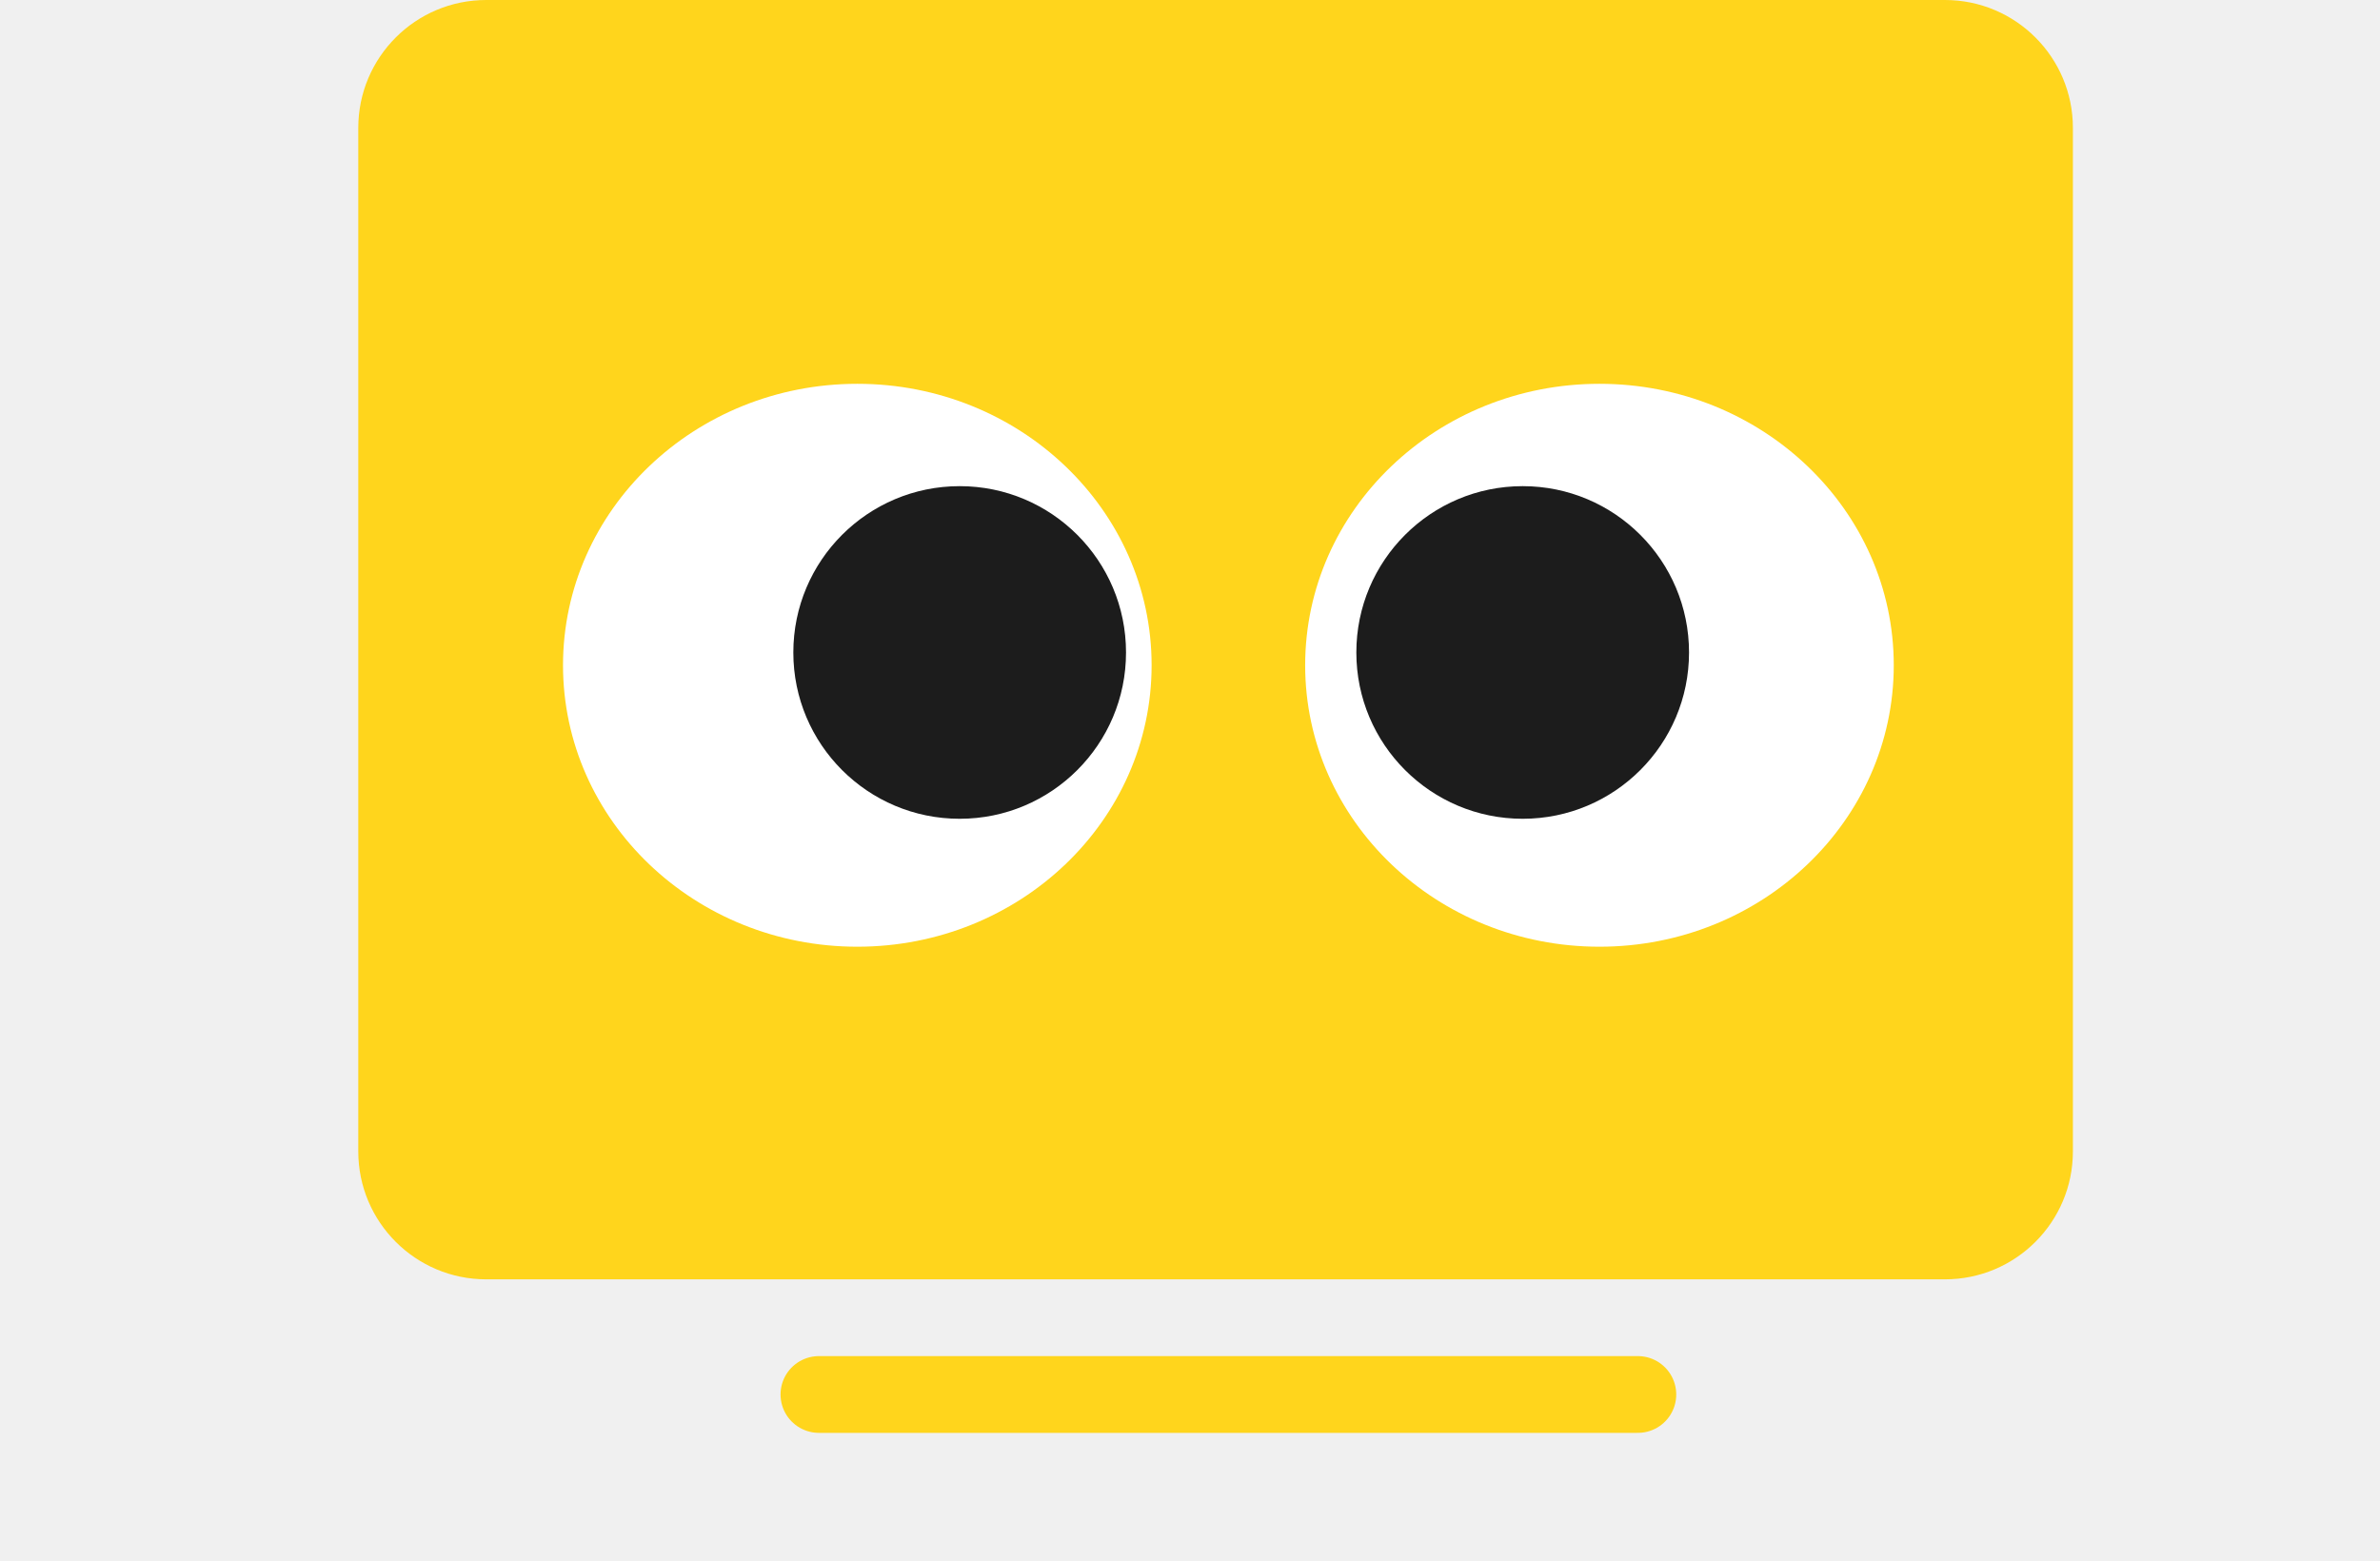
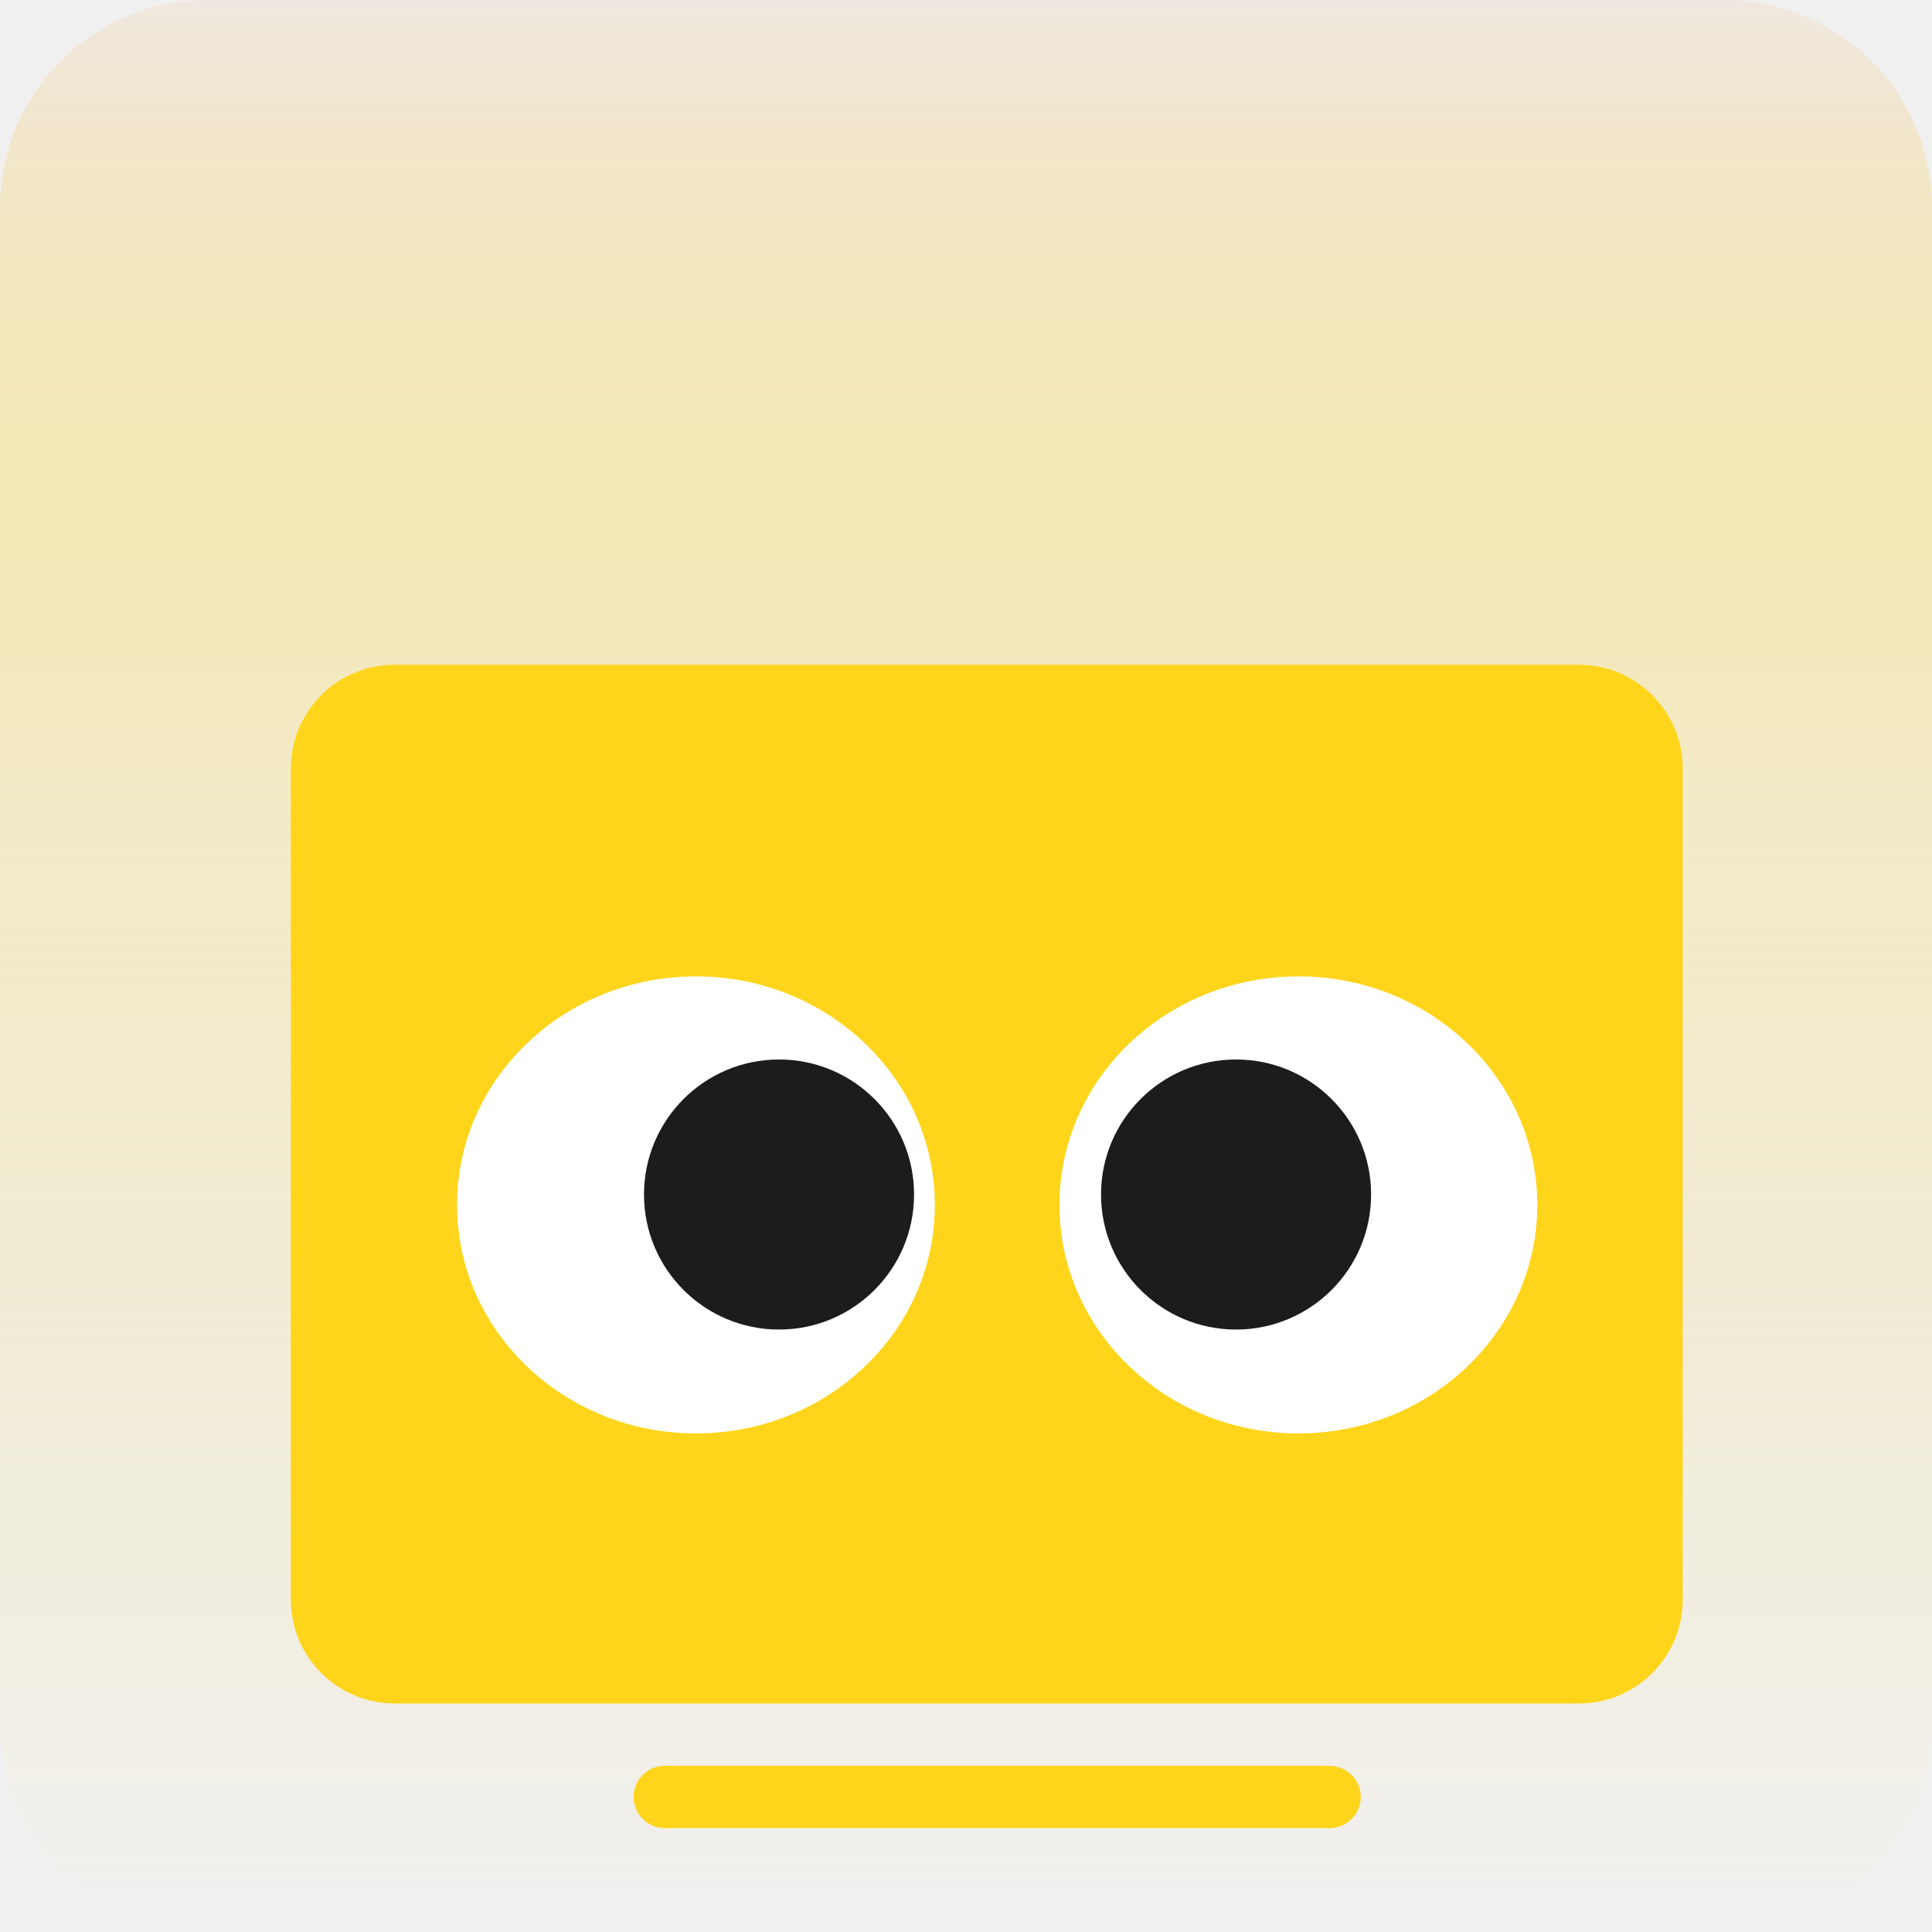
- <svg xmlns="http://www.w3.org/2000/svg" width="93" height="61" viewBox="0 0 93 61" fill="none">
-   <g id="Sunity">
-     <rect id="Rectangle 53" x="14" width="67" height="50" rx="5" fill="#FFD51C" />
-     <g id="Eyes">
-       <g id="Group 4">
-         <ellipse id="Ellipse 2" cx="33.5" cy="26" rx="11.5" ry="11" fill="white" />
-       </g>
-       <circle id="Ellipse 4" cx="37.5" cy="25.5" r="6.5" fill="#1C1C1C" />
-       <g id="Group 5">
-         <ellipse id="Ellipse 2_2" cx="62.5" cy="26" rx="11.5" ry="11" fill="white" />
-       </g>
-       <circle id="Ellipse 5" cx="59.5" cy="25.5" r="6.5" fill="#1C1C1C" />
-     </g>
-     <path id="Line 5" d="M32 54.5H64" stroke="#FFD51C" stroke-width="3" stroke-linecap="round" />
+ <svg xmlns="http://www.w3.org/2000/svg" width="93" height="93" viewBox="0 0 93 93" fill="none">
+   <rect width="93" height="93" rx="10" fill="url(#paint0_linear_443_4634)" />
+   <mask id="mask0_443_4634" style="mask-type:alpha" maskUnits="userSpaceOnUse" x="0" y="0" width="93" height="93">
+     <rect width="93" height="93" rx="10" fill="#F0E8E0" />
+   </mask>
+   <g mask="url(#mask0_443_4634)">
+     <rect x="14" y="32" width="67" height="50" rx="5" fill="#FFD51C" />
+     <ellipse cx="33.5" cy="58" rx="11.5" ry="11" fill="white" />
+     <circle cx="37.5" cy="57.5" r="6.5" fill="#1C1C1C" />
+     <ellipse cx="62.5" cy="58" rx="11.5" ry="11" fill="white" />
+     <circle cx="59.5" cy="57.5" r="6.5" fill="#1C1C1C" />
+     <path d="M32 86.5H64" stroke="#FFD51C" stroke-width="3" stroke-linecap="round" />
  </g>
+   <defs>
+     <linearGradient id="paint0_linear_443_4634" x1="46.5" y1="0" x2="46.5" y2="93" gradientUnits="userSpaceOnUse">
+       <stop stop-color="#F0E8E0" />
+       <stop offset="0.394" stop-color="#FBDA53" stop-opacity="0.27" />
+       <stop offset="1" stop-color="#FFD51C" stop-opacity="0" />
+     </linearGradient>
+   </defs>
</svg>
